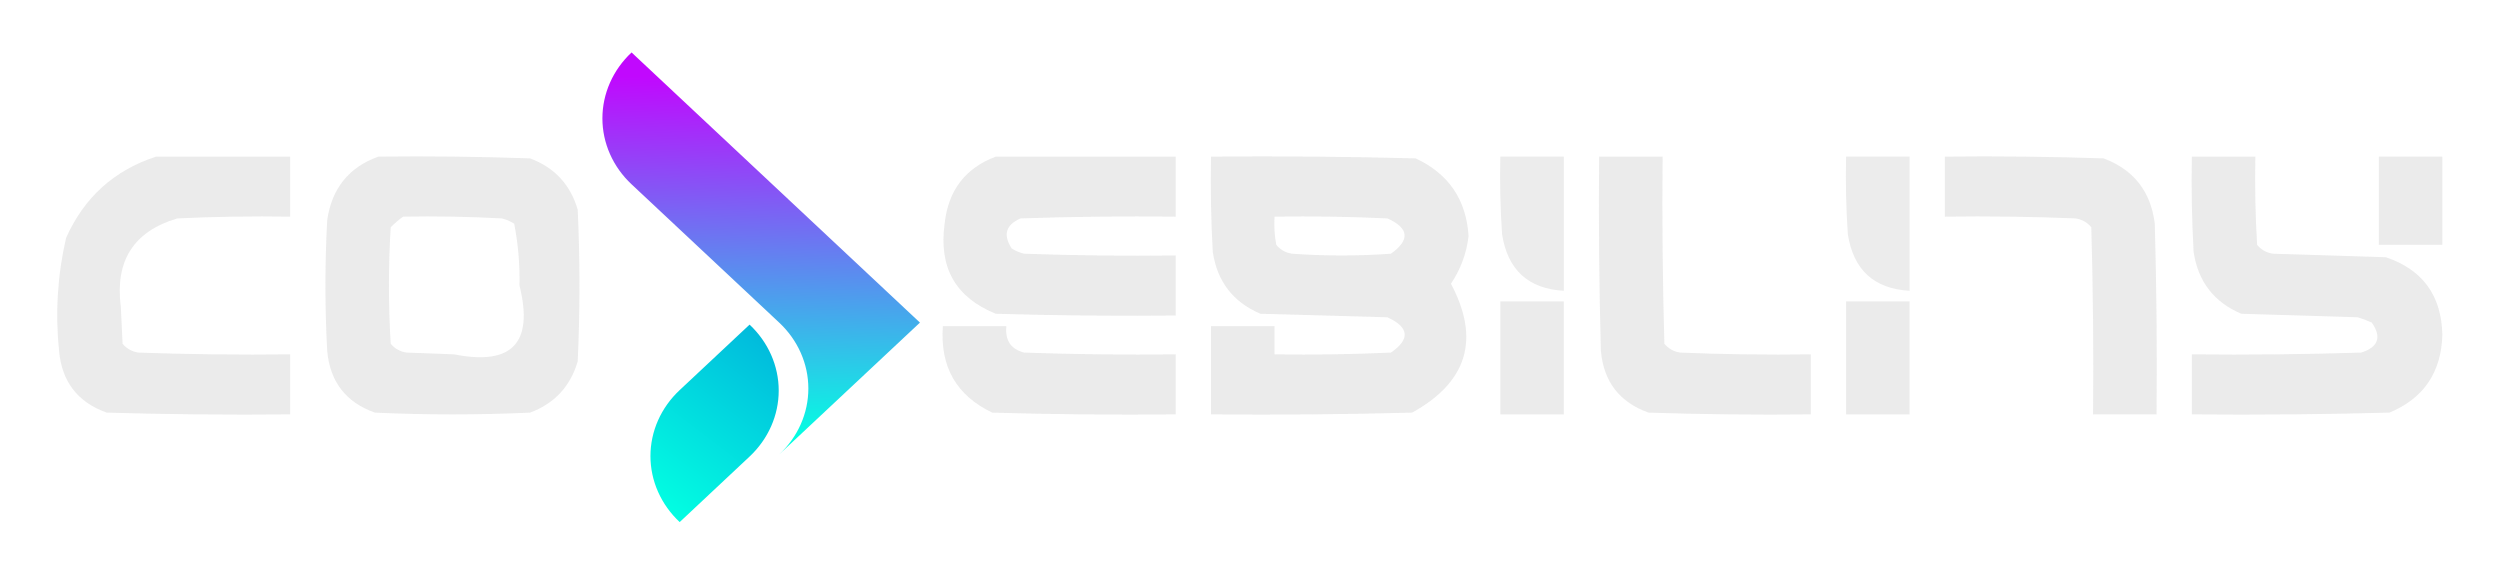
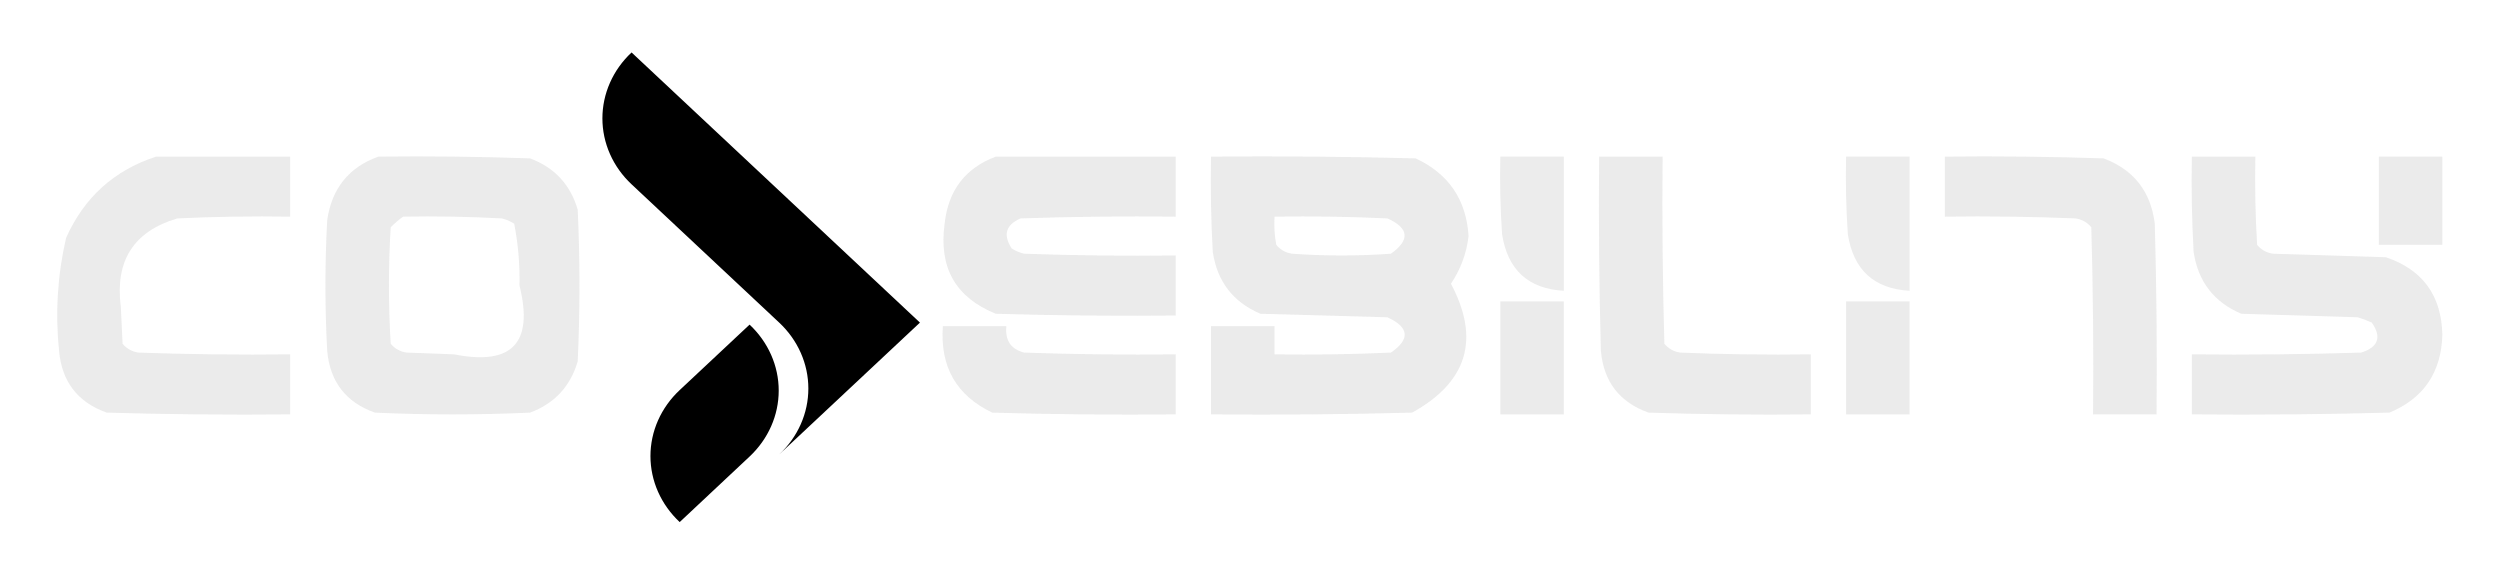
<svg xmlns="http://www.w3.org/2000/svg" width="1288" height="295" viewBox="0 0 1288 295" fill="none">
  <path opacity="0.953" fill-rule="evenodd" clip-rule="evenodd" d="M80.415 80.689C103.44 80.689 126.464 80.689 149.489 80.689C149.489 90.998 149.489 101.307 149.489 111.616C130.09 111.313 110.7 111.616 91.322 112.526C68.882 119.188 59.188 134.348 62.238 158.006C62.541 164.373 62.844 170.74 63.147 177.108C65.276 179.642 68.002 181.159 71.327 181.656C97.374 182.565 123.428 182.869 149.489 182.565C149.489 192.875 149.489 203.182 149.489 213.492C117.975 213.796 86.469 213.492 54.967 212.582C40.022 207.241 31.843 196.629 30.428 180.746C28.418 161.086 29.63 141.681 34.063 122.531C43.374 101.669 58.825 87.722 80.415 80.689Z" fill="#EAEAEA" />
  <path opacity="0.958" fill-rule="evenodd" clip-rule="evenodd" d="M194.931 80.689C220.992 80.386 247.047 80.689 273.093 81.598C285.637 86.271 293.817 95.064 297.633 107.977C298.845 134.052 298.845 160.128 297.633 186.203C293.817 199.116 285.637 207.91 273.093 212.581C246.433 213.795 219.774 213.795 193.114 212.581C178.168 207.24 169.989 196.629 168.574 180.745C167.362 158.308 167.362 135.871 168.574 113.435C170.95 97.07 179.735 86.154 194.931 80.689ZM207.655 111.615C224.631 111.312 241.598 111.616 258.552 112.525C260.853 113.088 262.974 113.998 264.914 115.254C266.955 125.674 267.864 136.286 267.64 147.09C275.033 176.679 263.825 188.504 234.012 182.565C225.833 182.261 217.653 181.959 209.473 181.655C206.148 181.158 203.422 179.641 201.293 177.107C200.081 157.096 200.081 137.084 201.293 117.073C203.375 115.006 205.496 113.186 207.655 111.615Z" fill="#EAEAEA" />
  <path opacity="0.963" fill-rule="evenodd" clip-rule="evenodd" d="M513.032 80.689C543.934 80.689 574.835 80.689 605.736 80.689C605.736 90.998 605.736 101.307 605.736 111.616C579.07 111.313 552.41 111.616 525.756 112.526C518.189 115.828 516.673 120.983 521.212 127.989C523.152 129.245 525.273 130.155 527.574 130.718C553.62 131.627 579.676 131.93 605.736 131.627C605.736 141.936 605.736 152.245 605.736 162.554C574.83 162.857 543.928 162.554 513.032 161.644C492.341 153.306 483.556 137.843 486.675 115.254C488.53 98.107 497.316 86.585 513.032 80.689Z" fill="#EAEAEA" />
  <path opacity="0.961" fill-rule="evenodd" clip-rule="evenodd" d="M623.914 80.689C659.061 80.386 694.205 80.689 729.342 81.598C746.319 89.504 755.408 102.844 756.608 121.621C755.561 130.527 752.53 138.713 747.519 146.18C762.699 174.675 756.035 196.807 727.524 212.582C692.993 213.491 658.456 213.795 623.914 213.491C623.914 198.332 623.914 183.17 623.914 168.011C634.82 168.011 645.727 168.011 656.633 168.011C656.633 172.863 656.633 177.713 656.633 182.565C676.637 182.868 696.632 182.565 716.618 181.655C726.641 174.707 726.035 168.643 714.8 163.463C692.987 162.857 671.175 162.25 649.362 161.644C635.298 155.646 627.119 145.034 624.823 129.807C623.914 113.446 623.612 97.073 623.914 80.689ZM656.633 111.615C676.032 111.313 695.421 111.616 714.8 112.525C725.957 117.526 726.564 123.59 716.618 130.717C699.653 131.93 682.686 131.93 665.721 130.717C662.397 130.22 659.67 128.704 657.542 126.169C656.638 121.355 656.335 116.504 656.633 111.615Z" fill="#EAEAEA" />
  <path opacity="0.917" fill-rule="evenodd" clip-rule="evenodd" d="M772.967 80.689C783.873 80.689 794.779 80.689 805.686 80.689C805.686 103.733 805.686 126.776 805.686 149.819C787.368 148.777 776.766 139.074 773.875 120.712C772.967 107.385 772.665 94.044 772.967 80.689Z" fill="#EAEAEA" />
  <path opacity="0.943" fill-rule="evenodd" clip-rule="evenodd" d="M823.863 80.689C834.769 80.689 845.676 80.689 856.582 80.689C856.278 112.835 856.582 144.974 857.491 177.108C859.619 179.642 862.346 181.159 865.67 181.656C888.081 182.565 910.499 182.869 932.926 182.565C932.926 192.875 932.926 203.182 932.926 213.492C905.048 213.796 877.177 213.492 849.311 212.582C834.366 207.241 826.186 196.629 824.772 180.746C823.863 147.399 823.559 114.047 823.863 80.689Z" fill="#EAEAEA" />
  <path opacity="0.917" fill-rule="evenodd" clip-rule="evenodd" d="M951.103 80.689C962.01 80.689 972.916 80.689 983.822 80.689C983.822 103.733 983.822 126.776 983.822 149.819C965.505 148.777 954.902 139.074 952.012 120.712C951.103 107.385 950.802 94.044 951.103 80.689Z" fill="#EAEAEA" />
  <path opacity="0.945" fill-rule="evenodd" clip-rule="evenodd" d="M1002 80.689C1029.27 80.386 1056.54 80.689 1083.8 81.598C1099.32 87.443 1108.11 98.662 1110.15 115.254C1111.06 147.994 1111.37 180.74 1111.06 213.491C1100.16 213.491 1089.25 213.491 1078.34 213.491C1078.65 181.346 1078.34 149.207 1077.44 117.073C1075.31 114.538 1072.58 113.023 1069.26 112.525C1046.85 111.616 1024.43 111.312 1002 111.615C1002 101.306 1002 90.998 1002 80.689Z" fill="#EAEAEA" />
  <path opacity="0.953" fill-rule="evenodd" clip-rule="evenodd" d="M1129.24 80.689C1140.15 80.689 1151.05 80.689 1161.96 80.689C1161.66 95.862 1161.96 111.022 1162.87 126.17C1165 128.704 1167.72 130.22 1171.05 130.718C1190.44 131.324 1209.83 131.931 1229.21 132.537C1248.19 138.94 1257.88 152.281 1258.3 172.56C1257.74 191.896 1248.66 205.236 1231.03 212.582C1197.11 213.492 1163.18 213.796 1129.24 213.492C1129.24 203.182 1129.24 192.875 1129.24 182.565C1158.33 182.869 1187.41 182.565 1216.49 181.656C1225.33 178.834 1227.15 173.68 1221.94 166.192C1219.59 165.104 1217.17 164.194 1214.67 163.463C1194.68 162.857 1174.68 162.251 1154.69 161.644C1140.62 155.647 1132.44 145.035 1130.15 129.808C1129.24 113.446 1128.94 97.074 1129.24 80.689Z" fill="#EAEAEA" />
  <path opacity="0.929" fill-rule="evenodd" clip-rule="evenodd" d="M1225.58 80.689C1236.49 80.689 1247.39 80.689 1258.3 80.689C1258.3 95.85 1258.3 111.01 1258.3 126.17C1247.39 126.17 1236.49 126.17 1225.58 126.17C1225.58 111.01 1225.58 95.85 1225.58 80.689Z" fill="#EAEAEA" />
  <path opacity="0.927" fill-rule="evenodd" clip-rule="evenodd" d="M772.967 155.276C783.873 155.276 794.779 155.276 805.686 155.276C805.686 174.682 805.686 194.086 805.686 213.491C794.779 213.491 783.873 213.491 772.967 213.491C772.967 194.086 772.967 174.682 772.967 155.276Z" fill="#EAEAEA" />
  <path opacity="0.927" fill-rule="evenodd" clip-rule="evenodd" d="M951.104 155.276C962.01 155.276 972.916 155.276 983.823 155.276C983.823 174.682 983.823 194.086 983.823 213.491C972.916 213.491 962.01 213.491 951.104 213.491C951.104 194.086 951.104 174.682 951.104 155.276Z" fill="#EAEAEA" />
  <path opacity="0.961" fill-rule="evenodd" clip-rule="evenodd" d="M485.767 168.012C496.673 168.012 507.58 168.012 518.486 168.012C517.711 175.287 520.742 179.835 527.574 181.656C553.621 182.565 579.676 182.869 605.736 182.565C605.736 192.875 605.736 203.182 605.736 213.492C574.223 213.796 542.716 213.492 511.215 212.582C492.711 203.77 484.229 188.913 485.767 168.012Z" fill="#EAEAEA" />
  <path d="M386.178 235.215C395.792 226.198 401.191 213.974 401.191 201.23C401.191 188.485 395.792 176.262 386.178 167.245L350.178 200.969C345.403 205.43 341.614 210.73 339.028 216.565C336.443 222.4 335.112 228.656 335.112 234.973C335.112 241.291 336.443 247.547 339.028 253.382C341.614 259.217 345.403 264.516 350.178 268.977L386.178 235.215Z" fill="url(#paint0_linear_9_6633)" />
  <path d="M325.384 27.023C320.62 31.482 316.841 36.777 314.263 42.605C311.684 48.433 310.357 54.68 310.357 60.989C310.357 67.298 311.684 73.545 314.263 79.373C316.841 85.201 320.62 90.496 325.384 94.956L401.436 166.202C406.2 170.662 409.979 175.957 412.557 181.785C415.136 187.613 416.463 193.86 416.463 200.169C416.463 206.478 415.136 212.725 412.557 218.553C409.979 224.381 406.2 229.676 401.436 234.136L473.952 166.202L325.384 27.023Z" fill="url(#paint1_linear_9_6633)" />
  <defs>
    <linearGradient id="paint0_linear_9_6633" x1="307.521" y1="237.814" x2="415.709" y2="95.96" gradientUnits="userSpaceOnUse">
-       <stop stop-color="#02FFE2" />
-       <stop offset="1" stop-color="#0088D8" />
+       <stop stopColor="#02FFE2" />
+       <stop offset="1" stopColor="#0088D8" />
    </linearGradient>
    <linearGradient id="paint1_linear_9_6633" x1="388.602" y1="225.351" x2="393.729" y2="41.11" gradientUnits="userSpaceOnUse">
-       <stop stop-color="#02FFE2" />
-       <stop offset="1" stop-color="#C108FE" />
+       <stop stopColor="#02FFE2" />
+       <stop offset="1" stopColor="#C108FE" />
    </linearGradient>
  </defs>
</svg>
